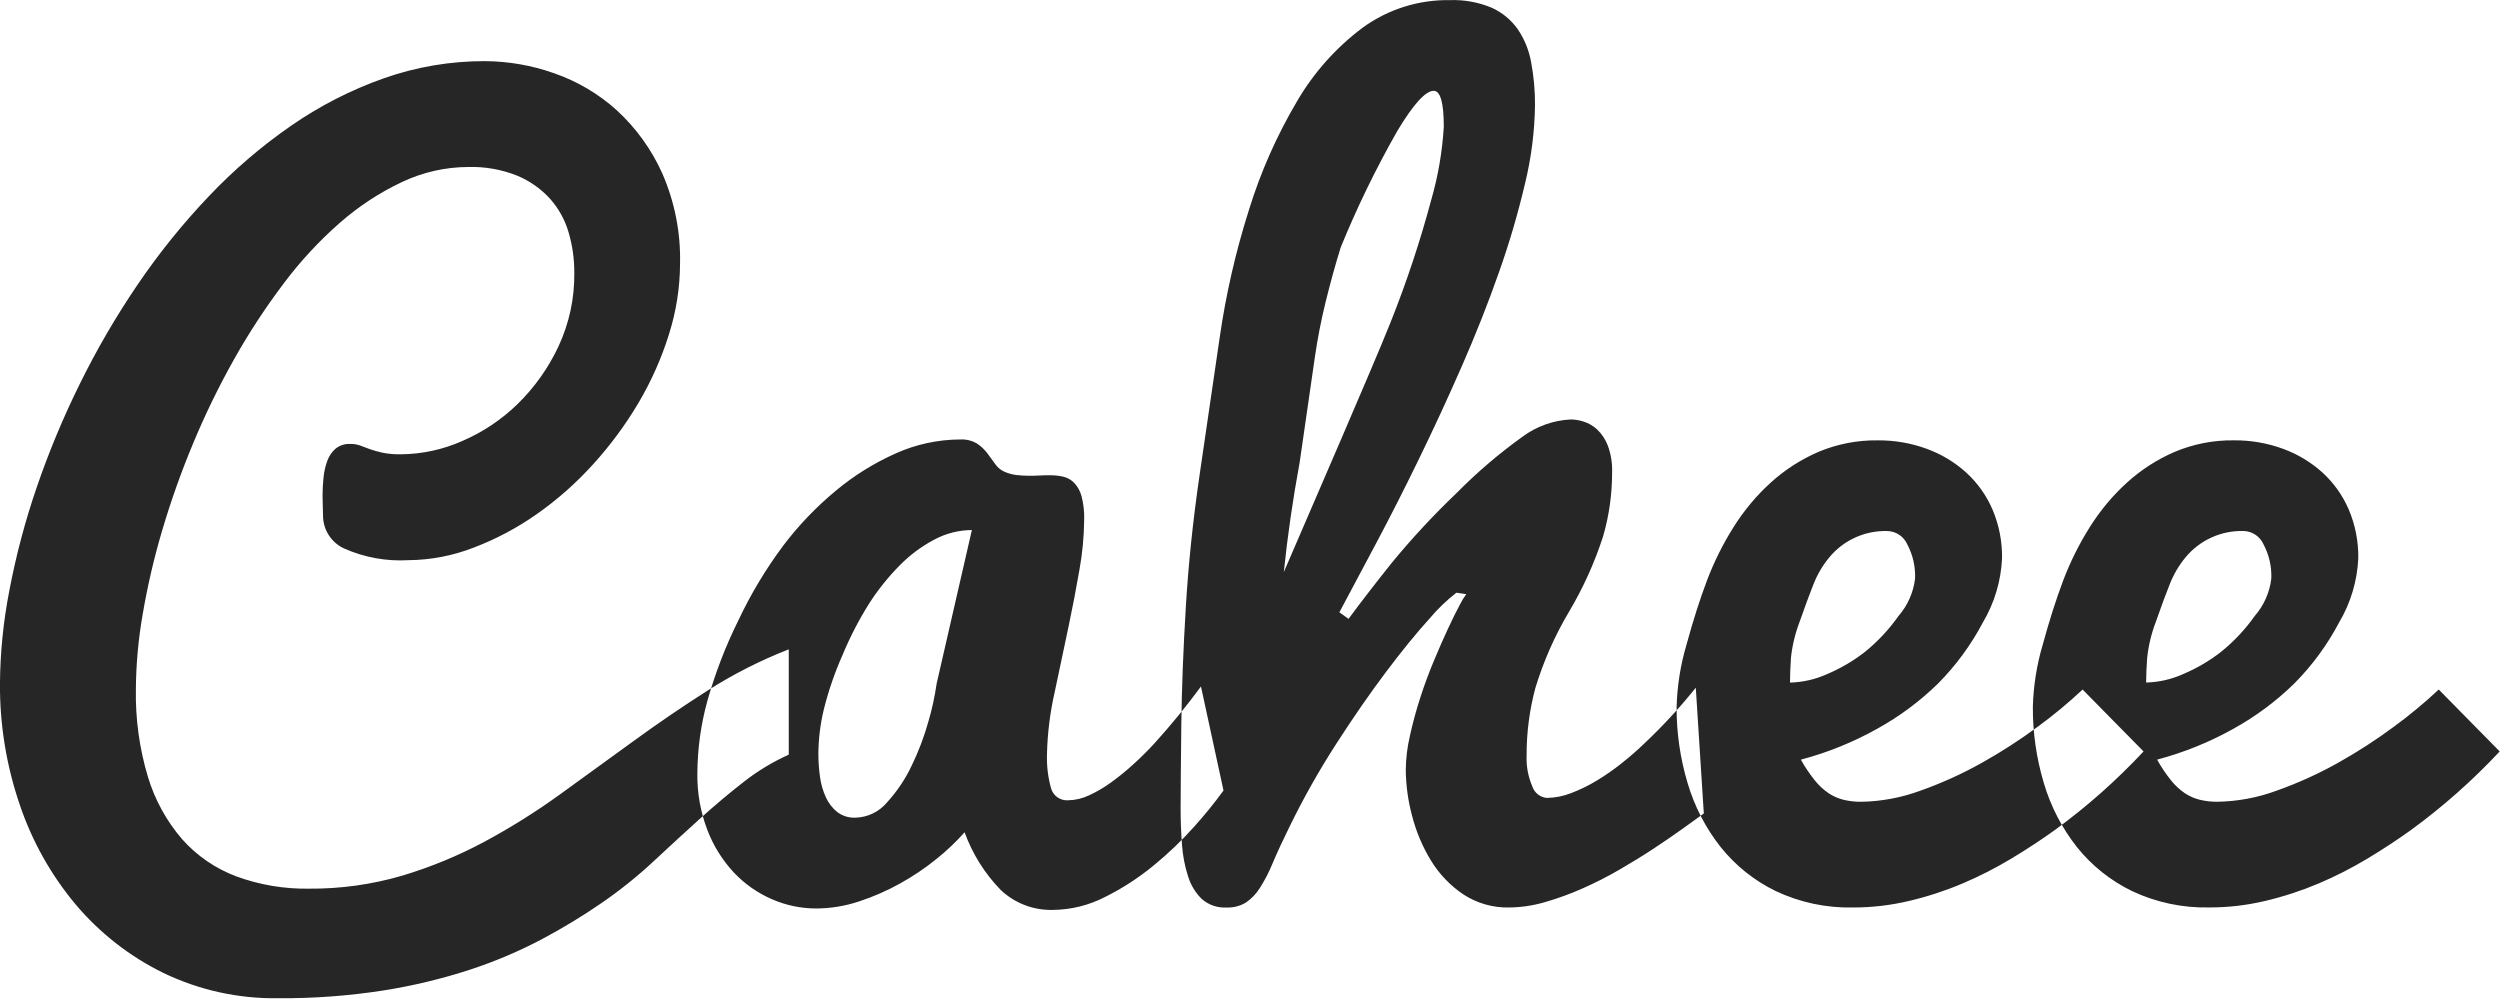
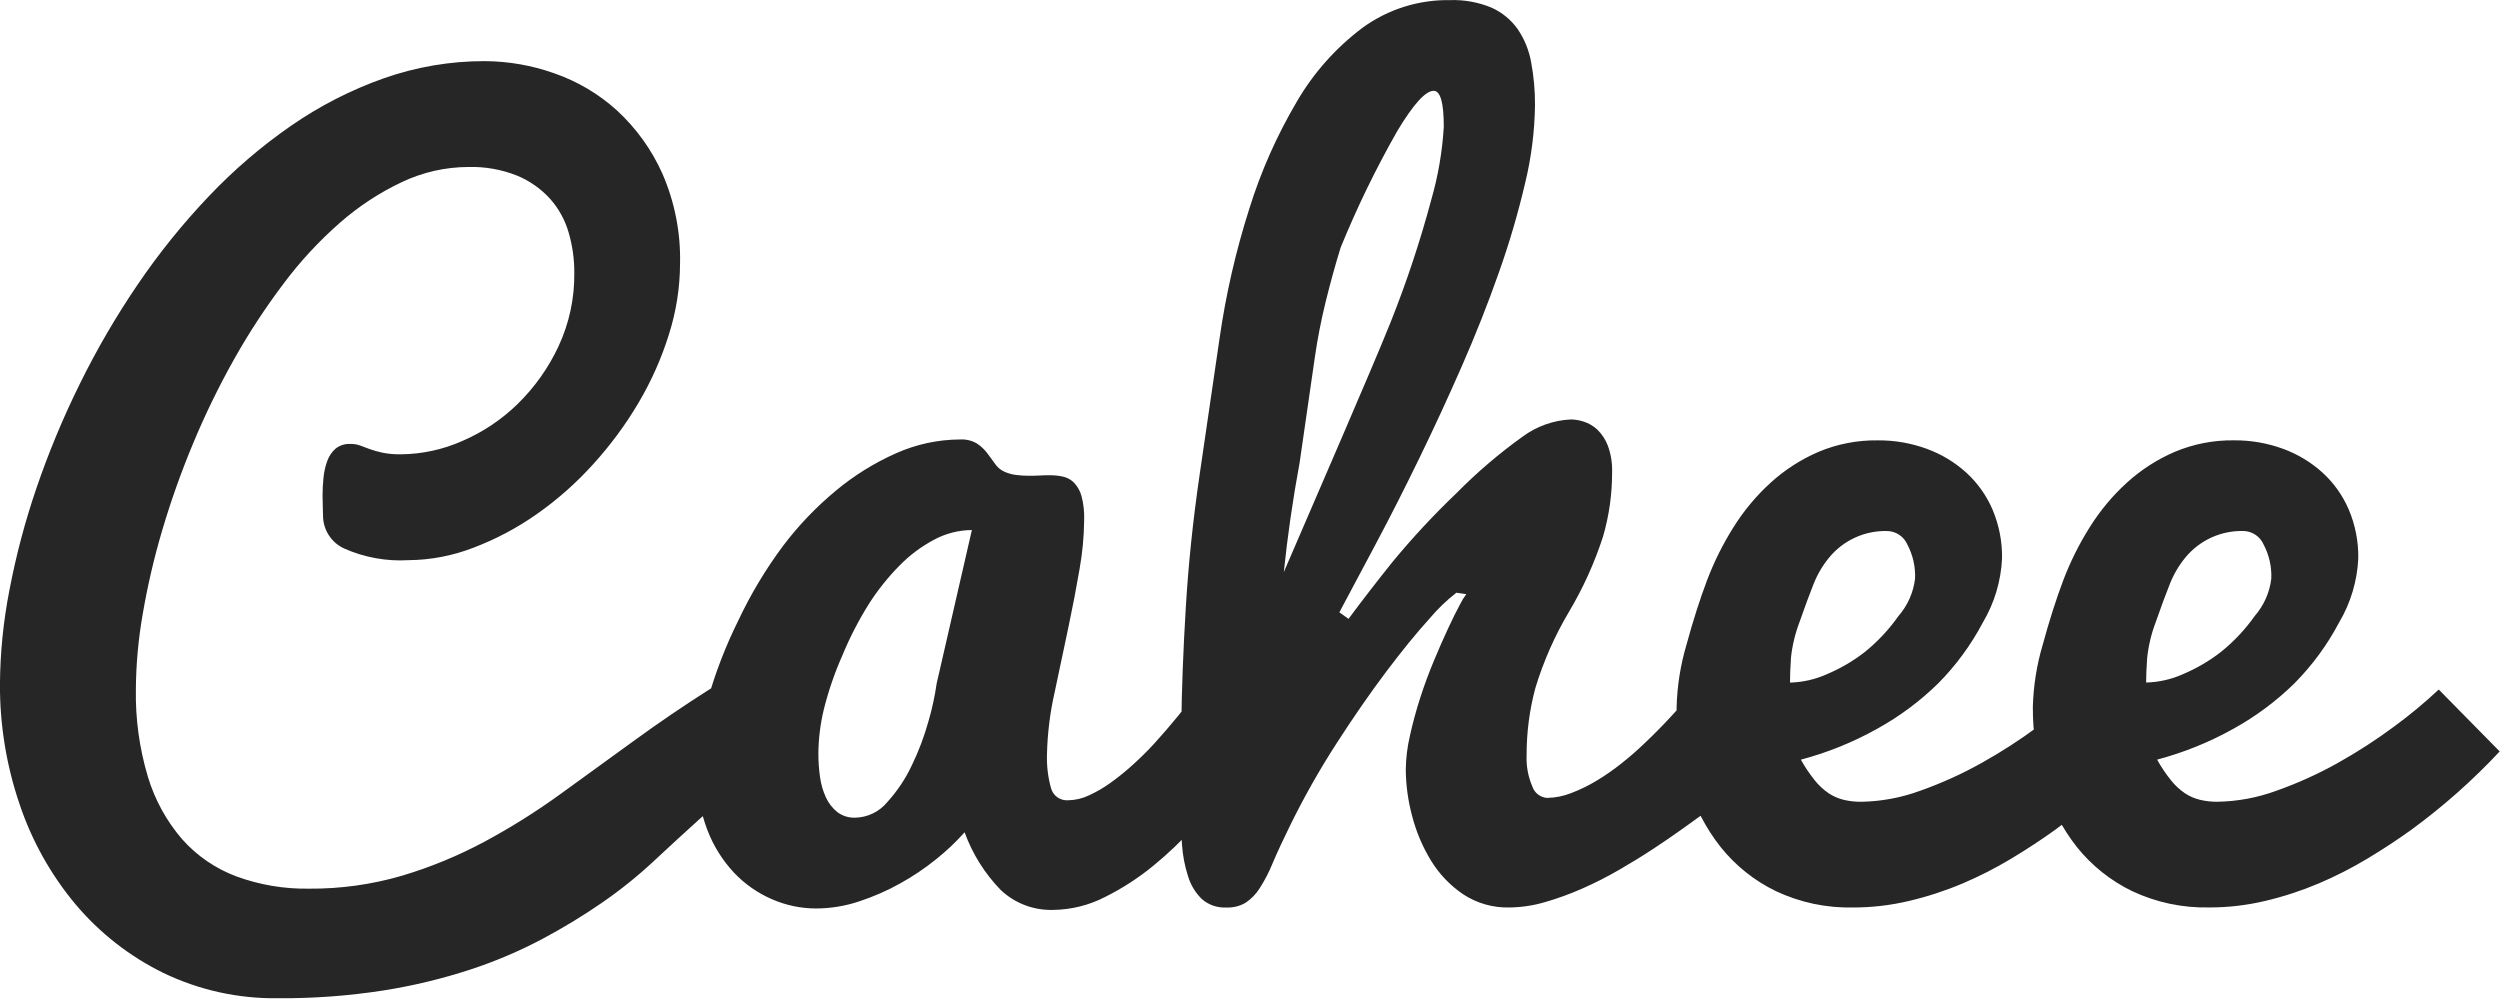
<svg xmlns="http://www.w3.org/2000/svg" width="129.219" height="51.594" viewBox="0 0 129.219 51.594">
-   <defs>
-     <style>
-       .cls-1 {
-         fill: #262626;
-         fill-rule: evenodd;
-       }
-     </style>
-   </defs>
-   <path id="logo.svg" class="cls-1" d="M203.482,83.659a24.062,24.062,0,0,0-4.162,2.111q-1.966,1.252-3.858,2.63t-3.784,2.743A34.783,34.783,0,0,1,187.76,93.6a22.914,22.914,0,0,1-4.26,1.757,16.717,16.717,0,0,1-4.822.67,10.431,10.431,0,0,1-3.736-.632,7.052,7.052,0,0,1-2.807-1.922,8.86,8.86,0,0,1-1.77-3.224,14.857,14.857,0,0,1-.623-4.539,23.521,23.521,0,0,1,.354-3.878,37.48,37.48,0,0,1,1.013-4.346,44.009,44.009,0,0,1,1.6-4.494,41.049,41.049,0,0,1,2.112-4.334,34.611,34.611,0,0,1,2.552-3.9,20.485,20.485,0,0,1,2.917-3.152,13.758,13.758,0,0,1,3.211-2.105,8.064,8.064,0,0,1,3.43-.776,6.327,6.327,0,0,1,2.527.452,4.767,4.767,0,0,1,1.7,1.2,4.5,4.5,0,0,1,.952,1.733,7.287,7.287,0,0,1,.293,2.087,8.735,8.735,0,0,1-.817,3.8,10.207,10.207,0,0,1-2.1,2.966,9.427,9.427,0,0,1-2.881,1.929,8,8,0,0,1-3.162.684,4.48,4.48,0,0,1-.964-0.085,5.363,5.363,0,0,1-.647-0.183q-0.269-.1-0.488-0.183a1.418,1.418,0,0,0-.513-0.085,1.133,1.133,0,0,0-.769.244,1.545,1.545,0,0,0-.427.635,3.432,3.432,0,0,0-.195.867,8.856,8.856,0,0,0-.049.915q0,0.293.012,0.562t0.012,0.464a1.873,1.873,0,0,0,1.1,1.721,7.163,7.163,0,0,0,3.32.6A9.491,9.491,0,0,0,187.2,78.4a14.833,14.833,0,0,0,3.247-1.721,17.286,17.286,0,0,0,2.918-2.576,19.329,19.329,0,0,0,2.356-3.186,16.72,16.72,0,0,0,1.574-3.54,12.214,12.214,0,0,0,.574-3.65,11.016,11.016,0,0,0-.915-4.663,9.955,9.955,0,0,0-2.356-3.271,9.407,9.407,0,0,0-3.247-1.916,10.9,10.9,0,0,0-3.565-.623,15.628,15.628,0,0,0-5.224.885,20.343,20.343,0,0,0-4.786,2.446,27.116,27.116,0,0,0-4.272,3.663,35.675,35.675,0,0,0-3.674,4.56,42.419,42.419,0,0,0-2.991,5.138,44.9,44.9,0,0,0-2.234,5.371,38.751,38.751,0,0,0-1.4,5.286,26.276,26.276,0,0,0-.488,4.855,18.972,18.972,0,0,0,1.013,6.2,16,16,0,0,0,2.893,5.178,13.98,13.98,0,0,0,4.529,3.541,13.209,13.209,0,0,0,5.945,1.313,33.856,33.856,0,0,0,5.432-.4,29.094,29.094,0,0,0,4.492-1.079,23.9,23.9,0,0,0,3.723-1.581,31.8,31.8,0,0,0,3.113-1.892,23.58,23.58,0,0,0,2.661-2.141q1.233-1.15,2.381-2.187t2.27-1.909a11.2,11.2,0,0,1,2.319-1.4V83.659Zm21.312,1.918a37.344,37.344,0,0,1-2.417,2.953q-0.513.557-1.087,1.077a12.872,12.872,0,0,1-1.147.932,6.688,6.688,0,0,1-1.136.665,2.6,2.6,0,0,1-1.074.254,0.853,0.853,0,0,1-.891-0.631,5.834,5.834,0,0,1-.207-1.749,16.113,16.113,0,0,1,.4-3.22l0.719-3.4q0.315-1.492.559-2.915a15.394,15.394,0,0,0,.244-2.589,4.356,4.356,0,0,0-.134-1.209,1.643,1.643,0,0,0-.379-0.691,1.158,1.158,0,0,0-.565-0.321,3.041,3.041,0,0,0-.687-0.074c-0.18,0-.365,0-0.553.013s-0.372.012-.552,0.012a5.217,5.217,0,0,1-.627-0.037,2.22,2.22,0,0,1-.6-0.16,1.145,1.145,0,0,1-.492-0.395q-0.2-.271-0.405-0.555a2.215,2.215,0,0,0-.528-0.506,1.531,1.531,0,0,0-.884-0.222,8.2,8.2,0,0,0-3.328.718,13.253,13.253,0,0,0-3.107,1.934A17.064,17.064,0,0,0,203.2,78.3a22.589,22.589,0,0,0-2.321,3.869,23.937,23.937,0,0,0-1.6,4.16,14.418,14.418,0,0,0-.515,3.746A7.859,7.859,0,0,0,199.283,93a6.746,6.746,0,0,0,1.367,2.192,5.944,5.944,0,0,0,1.966,1.379,5.69,5.69,0,0,0,2.282.48,7.073,7.073,0,0,0,2.215-.362,12.122,12.122,0,0,0,2.129-.93,12.948,12.948,0,0,0,1.883-1.269,11.879,11.879,0,0,0,1.452-1.377,8.361,8.361,0,0,0,1.87,2.985,3.778,3.778,0,0,0,2.7,1.027,6,6,0,0,0,2.686-.666,13.207,13.207,0,0,0,2.514-1.63,18.481,18.481,0,0,0,2.112-2.024,22.933,22.933,0,0,0,1.5-1.852ZM205.3,86.763a17.156,17.156,0,0,1,.965-2.807,17.8,17.8,0,0,1,1.391-2.687,12.012,12.012,0,0,1,1.551-1.936A7.267,7.267,0,0,1,211,77.99a4.181,4.181,0,0,1,1.953-.5l-1.821,7.937a13.96,13.96,0,0,1-.428,1.966,13.546,13.546,0,0,1-.868,2.286,7.646,7.646,0,0,1-1.272,1.892,2.2,2.2,0,0,1-1.638.787,1.452,1.452,0,0,1-.929-0.29,2.057,2.057,0,0,1-.587-0.755,3.7,3.7,0,0,1-.306-1.058,8.535,8.535,0,0,1-.085-1.221A10.1,10.1,0,0,1,205.3,86.763Zm26.648-5.02q0.829-1.554,1.917-3.6t2.209-4.353q1.124-2.306,2.2-4.76t1.917-4.846a43.333,43.333,0,0,0,1.355-4.612,18.1,18.1,0,0,0,.513-4.045,11.589,11.589,0,0,0-.2-2.222,4.413,4.413,0,0,0-.695-1.707,3.328,3.328,0,0,0-1.343-1.105,5.136,5.136,0,0,0-2.161-.393,7.465,7.465,0,0,0-4.5,1.418,12.832,12.832,0,0,0-3.41,3.827,26.224,26.224,0,0,0-2.469,5.575,41.383,41.383,0,0,0-1.527,6.671q-0.513,3.5-1.03,7.045t-0.713,6.843q-0.2,3.3-.232,6.017t-0.037,4.39q0,0.964.073,1.881a6.813,6.813,0,0,0,.318,1.64,2.753,2.753,0,0,0,.708,1.158,1.778,1.778,0,0,0,1.269.436,1.812,1.812,0,0,0,1-.252,2.546,2.546,0,0,0,.72-0.745,7.936,7.936,0,0,0,.672-1.3q0.342-.809.879-1.9a41.323,41.323,0,0,1,2.405-4.262q1.329-2.064,2.575-3.719t2.234-2.741a9.2,9.2,0,0,1,1.4-1.352l0.513,0.074a3.318,3.318,0,0,0-.331.543q-0.254.469-.6,1.209t-0.737,1.677q-0.393.937-.711,1.923t-0.533,1.961a8.152,8.152,0,0,0-.216,1.763,9.518,9.518,0,0,0,.324,2.373,8.448,8.448,0,0,0,.975,2.315,5.658,5.658,0,0,0,1.661,1.745,4.147,4.147,0,0,0,2.386.686,6.728,6.728,0,0,0,1.844-.275,15.047,15.047,0,0,0,1.928-.7,19.578,19.578,0,0,0,1.917-.974q0.953-.551,1.77-1.09t1.489-1.02q0.671-.481,1.111-0.8l-0.415-6.5a28.1,28.1,0,0,1-2.637,2.861q-0.561.543-1.2,1.048a11.976,11.976,0,0,1-1.294.9,8.112,8.112,0,0,1-1.318.641,3.564,3.564,0,0,1-1.246.246,0.869,0.869,0,0,1-.756-0.6,3.635,3.635,0,0,1-.293-1.592,13.266,13.266,0,0,1,.451-3.483,17.845,17.845,0,0,1,1.746-3.956,19.1,19.1,0,0,0,1.758-3.894,11.82,11.82,0,0,0,.464-3.3,3.684,3.684,0,0,0-.22-1.381,2.279,2.279,0,0,0-.549-0.834,1.845,1.845,0,0,0-.7-0.41,2.278,2.278,0,0,0-.659-0.112,4.558,4.558,0,0,0-2.5.89,26.426,26.426,0,0,0-3.418,2.922,40.633,40.633,0,0,0-3.332,3.587q-1.245,1.555-2.246,2.909ZM233.492,69.4l-1.431,3.344q-0.759,1.77-1.542,3.576t-1.443,3.344q0.285-2.775.82-5.672,0.177-1.231.378-2.619t0.408-2.824q0.207-1.436.562-2.876t0.769-2.783a51.58,51.58,0,0,1,2.931-6.028q1.245-2.074,1.88-2.074,0.52,0,.521,1.855a17.334,17.334,0,0,1-.649,3.784,56.577,56.577,0,0,1-2.091,6.3Q234.164,67.824,233.492,69.4Zm27.9,27.262a17.224,17.224,0,0,0,2.759-.9,20.219,20.219,0,0,0,2.539-1.295q1.209-.729,2.258-1.484a32.513,32.513,0,0,0,4.566-4.048l-3.15-3.2a24.734,24.734,0,0,1-2.319,1.922,26.93,26.93,0,0,1-2.905,1.874,20.416,20.416,0,0,1-3.162,1.432,9.28,9.28,0,0,1-3.088.573,3.77,3.77,0,0,1-.87-0.1,2.438,2.438,0,0,1-.772-0.334,3.249,3.249,0,0,1-.723-0.668,7.592,7.592,0,0,1-.723-1.075,17.035,17.035,0,0,0,3.951-1.6,14.569,14.569,0,0,0,3.144-2.34,13.3,13.3,0,0,0,2.312-3.151,7.124,7.124,0,0,0,.991-3.318,6.221,6.221,0,0,0-.489-2.511,5.58,5.58,0,0,0-1.356-1.914,6.231,6.231,0,0,0-2.041-1.231,7.2,7.2,0,0,0-2.542-.439,7.634,7.634,0,0,0-3.048.59,8.914,8.914,0,0,0-2.476,1.59,10.965,10.965,0,0,0-1.931,2.313,15.351,15.351,0,0,0-1.372,2.759q-0.546,1.446-1.056,3.313a12.5,12.5,0,0,0-.51,3.217,13.477,13.477,0,0,0,.57,3.939,9.811,9.811,0,0,0,1.71,3.305,8.27,8.27,0,0,0,2.849,2.273A8.9,8.9,0,0,0,258.5,97,12.457,12.457,0,0,0,261.394,96.661Zm-6.105-12.554a7.422,7.422,0,0,1,.454-1.886q0.4-1.146.71-1.922a5.093,5.093,0,0,1,.809-1.384,3.76,3.76,0,0,1,3.051-1.373,1.164,1.164,0,0,1,.993.692,3.471,3.471,0,0,1,.4,1.767,3.588,3.588,0,0,1-.858,1.934A9.261,9.261,0,0,1,259.1,83.8a8.725,8.725,0,0,1-1.936,1.134,4.961,4.961,0,0,1-1.924.441Q255.24,84.847,255.289,84.107ZM279.8,96.661a17.224,17.224,0,0,0,2.759-.9,20.219,20.219,0,0,0,2.539-1.295q1.209-.729,2.258-1.484a32.513,32.513,0,0,0,4.566-4.048l-3.15-3.2a24.734,24.734,0,0,1-2.319,1.922,26.93,26.93,0,0,1-2.9,1.874,20.416,20.416,0,0,1-3.162,1.432,9.276,9.276,0,0,1-3.088.573,3.77,3.77,0,0,1-.87-0.1,2.438,2.438,0,0,1-.772-0.334,3.271,3.271,0,0,1-.723-0.668,7.592,7.592,0,0,1-.723-1.075,17.061,17.061,0,0,0,3.952-1.6,14.586,14.586,0,0,0,3.143-2.34,13.273,13.273,0,0,0,2.312-3.151,7.124,7.124,0,0,0,.991-3.318,6.221,6.221,0,0,0-.489-2.511,5.567,5.567,0,0,0-1.356-1.914,6.231,6.231,0,0,0-2.041-1.231,7.2,7.2,0,0,0-2.542-.439,7.626,7.626,0,0,0-3.047.59,8.9,8.9,0,0,0-2.477,1.59,11,11,0,0,0-1.931,2.313,15.417,15.417,0,0,0-1.372,2.759q-0.546,1.446-1.056,3.313a12.5,12.5,0,0,0-.51,3.217,13.477,13.477,0,0,0,.57,3.939,9.811,9.811,0,0,0,1.71,3.305,8.279,8.279,0,0,0,2.849,2.273,8.9,8.9,0,0,0,3.99.845A12.457,12.457,0,0,0,279.8,96.661ZM273.7,84.107a7.422,7.422,0,0,1,.454-1.886q0.4-1.146.711-1.922a5.09,5.09,0,0,1,.808-1.384,3.76,3.76,0,0,1,3.051-1.373,1.164,1.164,0,0,1,.993.692,3.471,3.471,0,0,1,.4,1.767,3.588,3.588,0,0,1-.858,1.934,9.261,9.261,0,0,1-1.752,1.862,8.7,8.7,0,0,1-1.936,1.134,4.958,4.958,0,0,1-1.924.441Q273.648,84.847,273.7,84.107Z" transform="translate(-162.719 -50.094)" />
+   <path fill="#262626" d="M203.482,83.659a24.062,24.062,0,0,0-4.162,2.111q-1.966,1.252-3.858,2.63t-3.784,2.743A34.783,34.783,0,0,1,187.76,93.6a22.914,22.914,0,0,1-4.26,1.757,16.717,16.717,0,0,1-4.822.67,10.431,10.431,0,0,1-3.736-.632,7.052,7.052,0,0,1-2.807-1.922,8.86,8.86,0,0,1-1.77-3.224,14.857,14.857,0,0,1-.623-4.539,23.521,23.521,0,0,1,.354-3.878,37.48,37.48,0,0,1,1.013-4.346,44.009,44.009,0,0,1,1.6-4.494,41.049,41.049,0,0,1,2.112-4.334,34.611,34.611,0,0,1,2.552-3.9,20.485,20.485,0,0,1,2.917-3.152,13.758,13.758,0,0,1,3.211-2.105,8.064,8.064,0,0,1,3.43-.776,6.327,6.327,0,0,1,2.527.452,4.767,4.767,0,0,1,1.7,1.2,4.5,4.5,0,0,1,.952,1.733,7.287,7.287,0,0,1,.293,2.087,8.735,8.735,0,0,1-.817,3.8,10.207,10.207,0,0,1-2.1,2.966,9.427,9.427,0,0,1-2.881,1.929,8,8,0,0,1-3.162.684,4.48,4.48,0,0,1-.964-0.085,5.363,5.363,0,0,1-.647-0.183q-0.269-.1-0.488-0.183a1.418,1.418,0,0,0-.513-0.085,1.133,1.133,0,0,0-.769.244,1.545,1.545,0,0,0-.427.635,3.432,3.432,0,0,0-.195.867,8.856,8.856,0,0,0-.049.915q0,0.293.012,0.562t0.012,0.464a1.873,1.873,0,0,0,1.1,1.721,7.163,7.163,0,0,0,3.32.6A9.491,9.491,0,0,0,187.2,78.4a14.833,14.833,0,0,0,3.247-1.721,17.286,17.286,0,0,0,2.918-2.576,19.329,19.329,0,0,0,2.356-3.186,16.72,16.72,0,0,0,1.574-3.54,12.214,12.214,0,0,0,.574-3.65,11.016,11.016,0,0,0-.915-4.663,9.955,9.955,0,0,0-2.356-3.271,9.407,9.407,0,0,0-3.247-1.916,10.9,10.9,0,0,0-3.565-.623,15.628,15.628,0,0,0-5.224.885,20.343,20.343,0,0,0-4.786,2.446,27.116,27.116,0,0,0-4.272,3.663,35.675,35.675,0,0,0-3.674,4.56,42.419,42.419,0,0,0-2.991,5.138,44.9,44.9,0,0,0-2.234,5.371,38.751,38.751,0,0,0-1.4,5.286,26.276,26.276,0,0,0-.488,4.855,18.972,18.972,0,0,0,1.013,6.2,16,16,0,0,0,2.893,5.178,13.98,13.98,0,0,0,4.529,3.541,13.209,13.209,0,0,0,5.945,1.313,33.856,33.856,0,0,0,5.432-.4,29.094,29.094,0,0,0,4.492-1.079,23.9,23.9,0,0,0,3.723-1.581,31.8,31.8,0,0,0,3.113-1.892,23.58,23.58,0,0,0,2.661-2.141q1.233-1.15,2.381-2.187t2.27-1.909a11.2,11.2,0,0,1,2.319-1.4V83.659Zm21.312,1.918a37.344,37.344,0,0,1-2.417,2.953q-0.513.557-1.087,1.077a12.872,12.872,0,0,1-1.147.932,6.688,6.688,0,0,1-1.136.665,2.6,2.6,0,0,1-1.074.254,0.853,0.853,0,0,1-.891-0.631,5.834,5.834,0,0,1-.207-1.749,16.113,16.113,0,0,1,.4-3.22l0.719-3.4q0.315-1.492.559-2.915a15.394,15.394,0,0,0,.244-2.589,4.356,4.356,0,0,0-.134-1.209,1.643,1.643,0,0,0-.379-0.691,1.158,1.158,0,0,0-.565-0.321,3.041,3.041,0,0,0-.687-0.074c-0.18,0-.365,0-0.553.013s-0.372.012-.552,0.012a5.217,5.217,0,0,1-.627-0.037,2.22,2.22,0,0,1-.6-0.16,1.145,1.145,0,0,1-.492-0.395q-0.2-.271-0.405-0.555a2.215,2.215,0,0,0-.528-0.506,1.531,1.531,0,0,0-.884-0.222,8.2,8.2,0,0,0-3.328.718,13.253,13.253,0,0,0-3.107,1.934A17.064,17.064,0,0,0,203.2,78.3a22.589,22.589,0,0,0-2.321,3.869,23.937,23.937,0,0,0-1.6,4.16,14.418,14.418,0,0,0-.515,3.746A7.859,7.859,0,0,0,199.283,93a6.746,6.746,0,0,0,1.367,2.192,5.944,5.944,0,0,0,1.966,1.379,5.69,5.69,0,0,0,2.282.48,7.073,7.073,0,0,0,2.215-.362,12.122,12.122,0,0,0,2.129-.93,12.948,12.948,0,0,0,1.883-1.269,11.879,11.879,0,0,0,1.452-1.377,8.361,8.361,0,0,0,1.87,2.985,3.778,3.778,0,0,0,2.7,1.027,6,6,0,0,0,2.686-.666,13.207,13.207,0,0,0,2.514-1.63,18.481,18.481,0,0,0,2.112-2.024,22.933,22.933,0,0,0,1.5-1.852ZM205.3,86.763a17.156,17.156,0,0,1,.965-2.807,17.8,17.8,0,0,1,1.391-2.687,12.012,12.012,0,0,1,1.551-1.936A7.267,7.267,0,0,1,211,77.99a4.181,4.181,0,0,1,1.953-.5l-1.821,7.937a13.96,13.96,0,0,1-.428,1.966,13.546,13.546,0,0,1-.868,2.286,7.646,7.646,0,0,1-1.272,1.892,2.2,2.2,0,0,1-1.638.787,1.452,1.452,0,0,1-.929-0.29,2.057,2.057,0,0,1-.587-0.755,3.7,3.7,0,0,1-.306-1.058,8.535,8.535,0,0,1-.085-1.221A10.1,10.1,0,0,1,205.3,86.763Zm26.648-5.02q0.829-1.554,1.917-3.6t2.209-4.353q1.124-2.306,2.2-4.76t1.917-4.846a43.333,43.333,0,0,0,1.355-4.612,18.1,18.1,0,0,0,.513-4.045,11.589,11.589,0,0,0-.2-2.222,4.413,4.413,0,0,0-.695-1.707,3.328,3.328,0,0,0-1.343-1.105,5.136,5.136,0,0,0-2.161-.393,7.465,7.465,0,0,0-4.5,1.418,12.832,12.832,0,0,0-3.41,3.827,26.224,26.224,0,0,0-2.469,5.575,41.383,41.383,0,0,0-1.527,6.671q-0.513,3.5-1.03,7.045t-0.713,6.843q-0.2,3.3-.232,6.017t-0.037,4.39q0,0.964.073,1.881a6.813,6.813,0,0,0,.318,1.64,2.753,2.753,0,0,0,.708,1.158,1.778,1.778,0,0,0,1.269.436,1.812,1.812,0,0,0,1-.252,2.546,2.546,0,0,0,.72-0.745,7.936,7.936,0,0,0,.672-1.3q0.342-.809.879-1.9a41.323,41.323,0,0,1,2.405-4.262q1.329-2.064,2.575-3.719t2.234-2.741a9.2,9.2,0,0,1,1.4-1.352l0.513,0.074a3.318,3.318,0,0,0-.331.543q-0.254.469-.6,1.209t-0.737,1.677q-0.393.937-.711,1.923t-0.533,1.961a8.152,8.152,0,0,0-.216,1.763,9.518,9.518,0,0,0,.324,2.373,8.448,8.448,0,0,0,.975,2.315,5.658,5.658,0,0,0,1.661,1.745,4.147,4.147,0,0,0,2.386.686,6.728,6.728,0,0,0,1.844-.275,15.047,15.047,0,0,0,1.928-.7,19.578,19.578,0,0,0,1.917-.974q0.953-.551,1.77-1.09t1.489-1.02q0.671-.481,1.111-0.8l-0.415-6.5a28.1,28.1,0,0,1-2.637,2.861q-0.561.543-1.2,1.048a11.976,11.976,0,0,1-1.294.9,8.112,8.112,0,0,1-1.318.641,3.564,3.564,0,0,1-1.246.246,0.869,0.869,0,0,1-.756-0.6,3.635,3.635,0,0,1-.293-1.592,13.266,13.266,0,0,1,.451-3.483,17.845,17.845,0,0,1,1.746-3.956,19.1,19.1,0,0,0,1.758-3.894,11.82,11.82,0,0,0,.464-3.3,3.684,3.684,0,0,0-.22-1.381,2.279,2.279,0,0,0-.549-0.834,1.845,1.845,0,0,0-.7-0.41,2.278,2.278,0,0,0-.659-0.112,4.558,4.558,0,0,0-2.5.89,26.426,26.426,0,0,0-3.418,2.922,40.633,40.633,0,0,0-3.332,3.587q-1.245,1.555-2.246,2.909ZM233.492,69.4l-1.431,3.344q-0.759,1.77-1.542,3.576t-1.443,3.344q0.285-2.775.82-5.672,0.177-1.231.378-2.619t0.408-2.824q0.207-1.436.562-2.876t0.769-2.783a51.58,51.58,0,0,1,2.931-6.028q1.245-2.074,1.88-2.074,0.52,0,.521,1.855a17.334,17.334,0,0,1-.649,3.784,56.577,56.577,0,0,1-2.091,6.3Q234.164,67.824,233.492,69.4Zm27.9,27.262a17.224,17.224,0,0,0,2.759-.9,20.219,20.219,0,0,0,2.539-1.295q1.209-.729,2.258-1.484a32.513,32.513,0,0,0,4.566-4.048l-3.15-3.2a24.734,24.734,0,0,1-2.319,1.922,26.93,26.93,0,0,1-2.905,1.874,20.416,20.416,0,0,1-3.162,1.432,9.28,9.28,0,0,1-3.088.573,3.77,3.77,0,0,1-.87-0.1,2.438,2.438,0,0,1-.772-0.334,3.249,3.249,0,0,1-.723-0.668,7.592,7.592,0,0,1-.723-1.075,17.035,17.035,0,0,0,3.951-1.6,14.569,14.569,0,0,0,3.144-2.34,13.3,13.3,0,0,0,2.312-3.151,7.124,7.124,0,0,0,.991-3.318,6.221,6.221,0,0,0-.489-2.511,5.58,5.58,0,0,0-1.356-1.914,6.231,6.231,0,0,0-2.041-1.231,7.2,7.2,0,0,0-2.542-.439,7.634,7.634,0,0,0-3.048.59,8.914,8.914,0,0,0-2.476,1.59,10.965,10.965,0,0,0-1.931,2.313,15.351,15.351,0,0,0-1.372,2.759q-0.546,1.446-1.056,3.313a12.5,12.5,0,0,0-.51,3.217,13.477,13.477,0,0,0,.57,3.939,9.811,9.811,0,0,0,1.71,3.305,8.27,8.27,0,0,0,2.849,2.273A8.9,8.9,0,0,0,258.5,97,12.457,12.457,0,0,0,261.394,96.661Zm-6.105-12.554a7.422,7.422,0,0,1,.454-1.886q0.4-1.146.71-1.922a5.093,5.093,0,0,1,.809-1.384,3.76,3.76,0,0,1,3.051-1.373,1.164,1.164,0,0,1,.993.692,3.471,3.471,0,0,1,.4,1.767,3.588,3.588,0,0,1-.858,1.934A9.261,9.261,0,0,1,259.1,83.8a8.725,8.725,0,0,1-1.936,1.134,4.961,4.961,0,0,1-1.924.441Q255.24,84.847,255.289,84.107ZM279.8,96.661a17.224,17.224,0,0,0,2.759-.9,20.219,20.219,0,0,0,2.539-1.295q1.209-.729,2.258-1.484a32.513,32.513,0,0,0,4.566-4.048l-3.15-3.2a24.734,24.734,0,0,1-2.319,1.922,26.93,26.93,0,0,1-2.9,1.874,20.416,20.416,0,0,1-3.162,1.432,9.276,9.276,0,0,1-3.088.573,3.77,3.77,0,0,1-.87-0.1,2.438,2.438,0,0,1-.772-0.334,3.271,3.271,0,0,1-.723-0.668,7.592,7.592,0,0,1-.723-1.075,17.061,17.061,0,0,0,3.952-1.6,14.586,14.586,0,0,0,3.143-2.34,13.273,13.273,0,0,0,2.312-3.151,7.124,7.124,0,0,0,.991-3.318,6.221,6.221,0,0,0-.489-2.511,5.567,5.567,0,0,0-1.356-1.914,6.231,6.231,0,0,0-2.041-1.231,7.2,7.2,0,0,0-2.542-.439,7.626,7.626,0,0,0-3.047.59,8.9,8.9,0,0,0-2.477,1.59,11,11,0,0,0-1.931,2.313,15.417,15.417,0,0,0-1.372,2.759q-0.546,1.446-1.056,3.313a12.5,12.5,0,0,0-.51,3.217,13.477,13.477,0,0,0,.57,3.939,9.811,9.811,0,0,0,1.71,3.305,8.279,8.279,0,0,0,2.849,2.273,8.9,8.9,0,0,0,3.99.845A12.457,12.457,0,0,0,279.8,96.661ZM273.7,84.107a7.422,7.422,0,0,1,.454-1.886q0.4-1.146.711-1.922a5.09,5.09,0,0,1,.808-1.384,3.76,3.76,0,0,1,3.051-1.373,1.164,1.164,0,0,1,.993.692,3.471,3.471,0,0,1,.4,1.767,3.588,3.588,0,0,1-.858,1.934,9.261,9.261,0,0,1-1.752,1.862,8.7,8.7,0,0,1-1.936,1.134,4.958,4.958,0,0,1-1.924.441Q273.648,84.847,273.7,84.107Z" transform="translate(-162.719 -50.094)" />
</svg>
